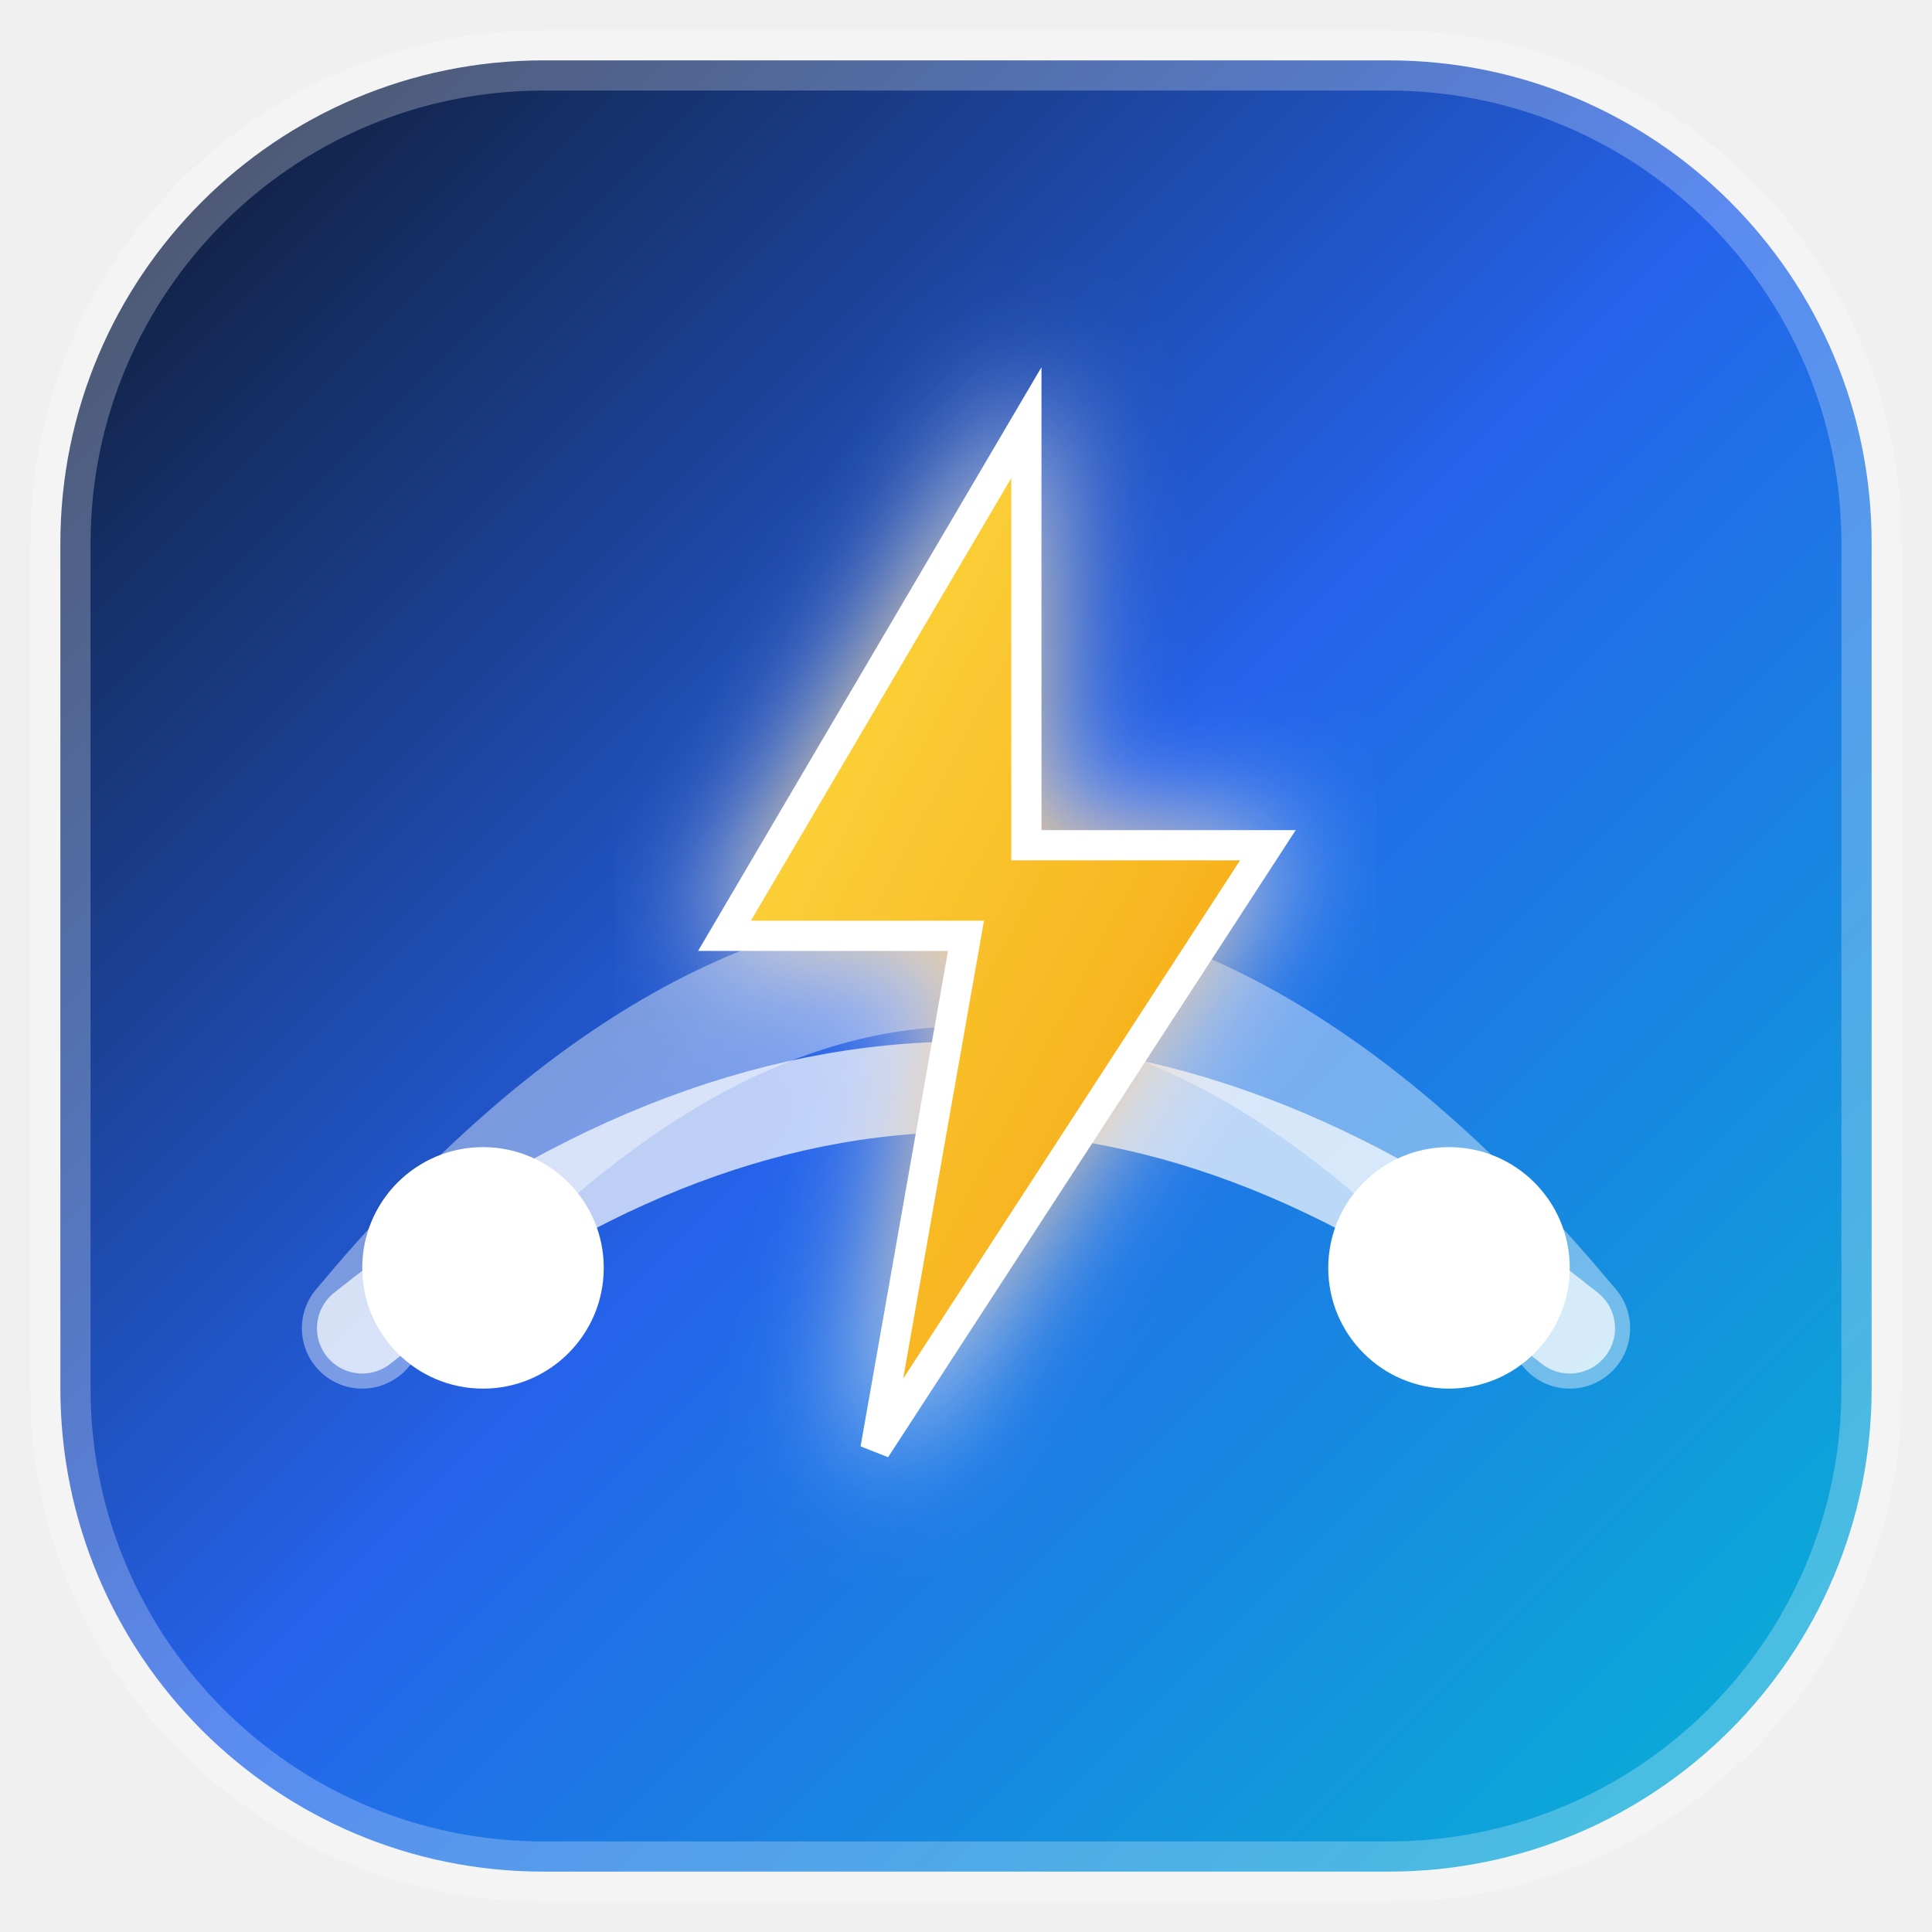
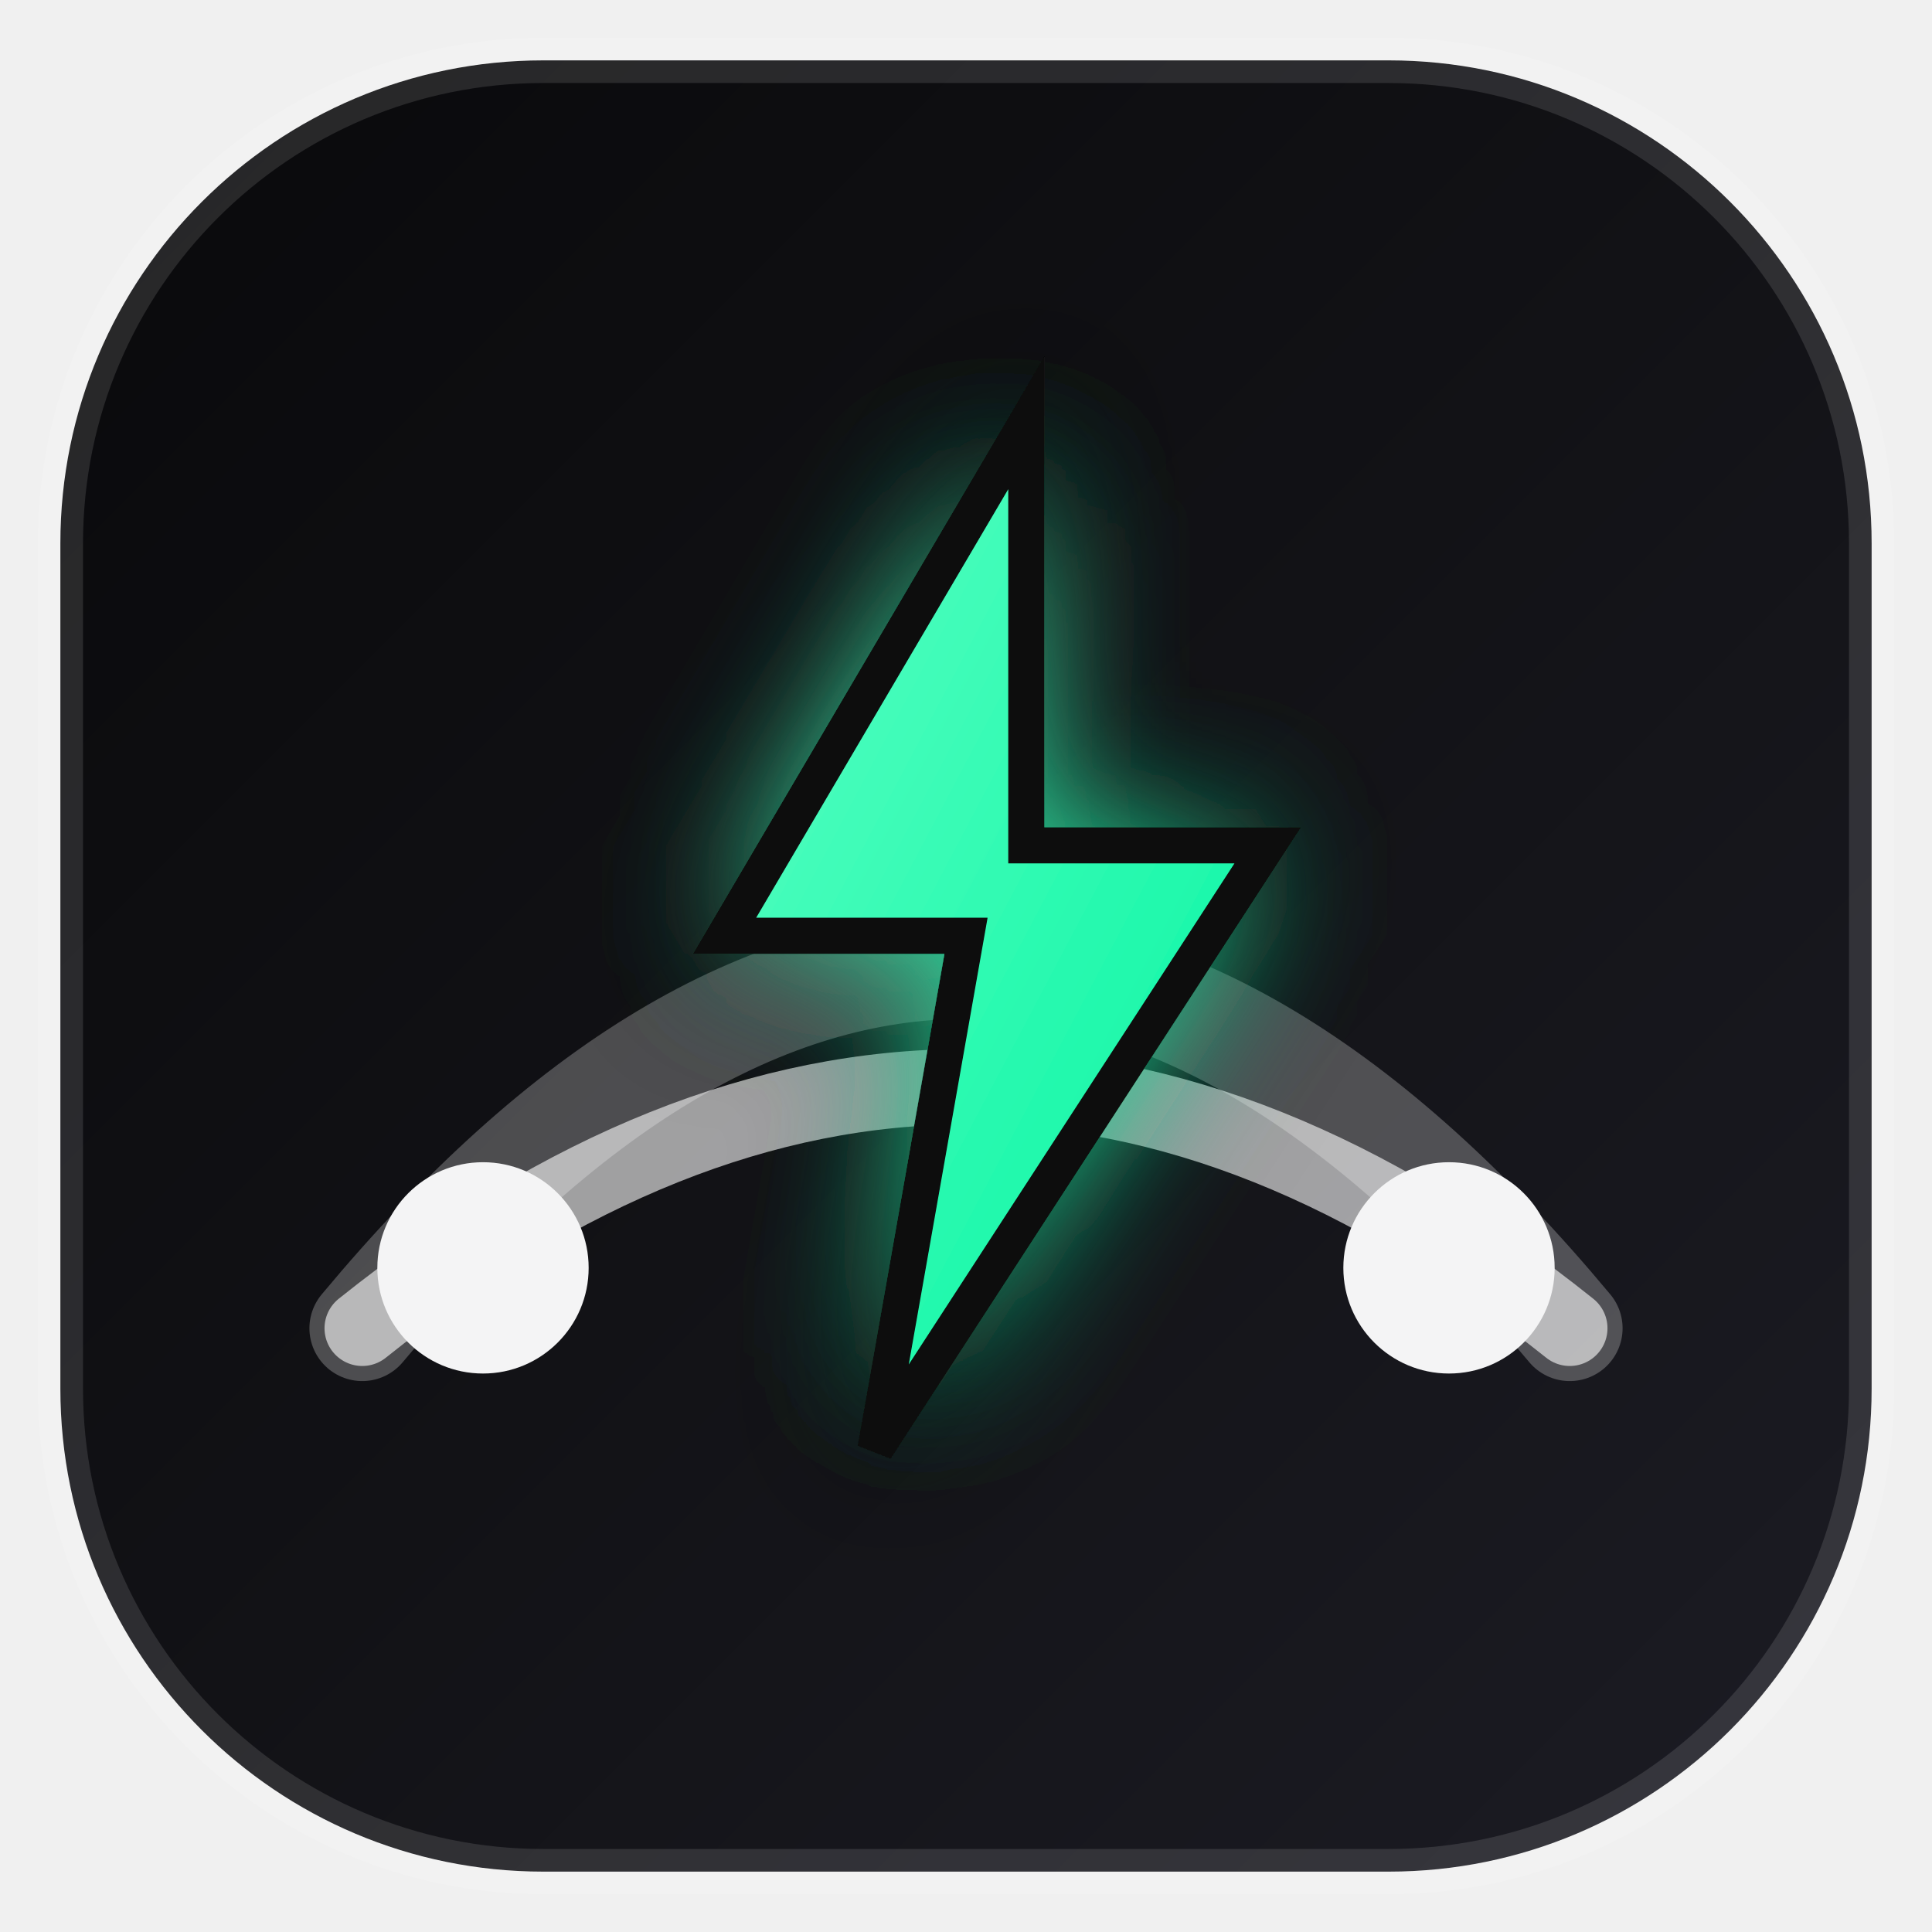
<svg xmlns="http://www.w3.org/2000/svg" viewBox="0 0 64 64" width="64" height="64">
  <defs>
    <linearGradient id="sbGrad" x1="0%" y1="0%" x2="100%" y2="100%">
-       <stop offset="0%" stop-color="#0f172a" />
-       <stop offset="50%" stop-color="#2563eb" />
-       <stop offset="100%" stop-color="#06b6d4" />
+       <stop offset="0%" stop-color="#09090b" />
+       <stop offset="50%" stop-color="#121216" />
+       <stop offset="100%" stop-color="#1c1c24" />
    </linearGradient>
    <linearGradient id="sparkGrad" x1="0%" y1="0%" x2="100%" y2="100%">
-       <stop offset="0%" stop-color="#fde047" />
-       <stop offset="100%" stop-color="#f59e0b" />
+       <stop offset="0%" stop-color="#5effc4" />
+       <stop offset="100%" stop-color="#00f5a0" />
    </linearGradient>
-     <filter id="glow" x="-20%" y="-20%" width="140%" height="140%">
-       <feGaussianBlur stdDeviation="2" result="blur" />
+     <filter id="glow" x="-30%" y="-30%" width="160%" height="160%">
+       <feGaussianBlur stdDeviation="2.5" result="blur" />
      <feComposite in="SourceGraphic" in2="blur" operator="over" />
    </filter>
  </defs>
  <rect x="2" y="2" width="60" height="60" rx="16" fill="url(#sbGrad)" />
-   <rect x="2" y="2" width="60" height="60" rx="16" fill="none" stroke="rgba(255,255,255,0.25)" stroke-width="2" />
-   <path d="M 12 44 Q 32 20 52 44" fill="none" stroke="rgba(255, 255, 255, 0.4)" stroke-width="4" stroke-linecap="round" />
-   <path d="M 12 44 Q 32 28 52 44" fill="none" stroke="rgba(255, 255, 255, 0.7)" stroke-width="3" stroke-linecap="round" />
-   <circle cx="16" cy="42" r="4" fill="#ffffff" />
-   <circle cx="48" cy="42" r="4" fill="#ffffff" />
-   <polygon points="34,14 24,31 32,31 29,48 42,28 34,28" fill="url(#sparkGrad)" filter="url(#glow)" stroke="#ffffff" stroke-width="1" />
+   <rect x="2" y="2" width="60" height="60" rx="16" fill="none" stroke="rgba(255, 255, 255, 0.12)" stroke-width="1.5" />
+   <path d="M 12 44 Q 32 20 52 44" fill="none" stroke="rgba(255, 255, 255, 0.25)" stroke-width="3.5" stroke-linecap="round" />
+   <path d="M 12 44 Q 32 28 52 44" fill="none" stroke="rgba(255, 255, 255, 0.6)" stroke-width="2.5" stroke-linecap="round" />
+   <circle cx="16" cy="42" r="3.5" fill="#f4f4f5" />
+   <circle cx="48" cy="42" r="3.5" fill="#f4f4f5" />
+   <polygon points="34,14 24,31 32,31 29,48 42,28 34,28" fill="url(#sparkGrad)" filter="url(#glow)" stroke="#09090b" stroke-width="1.2" />
</svg>
